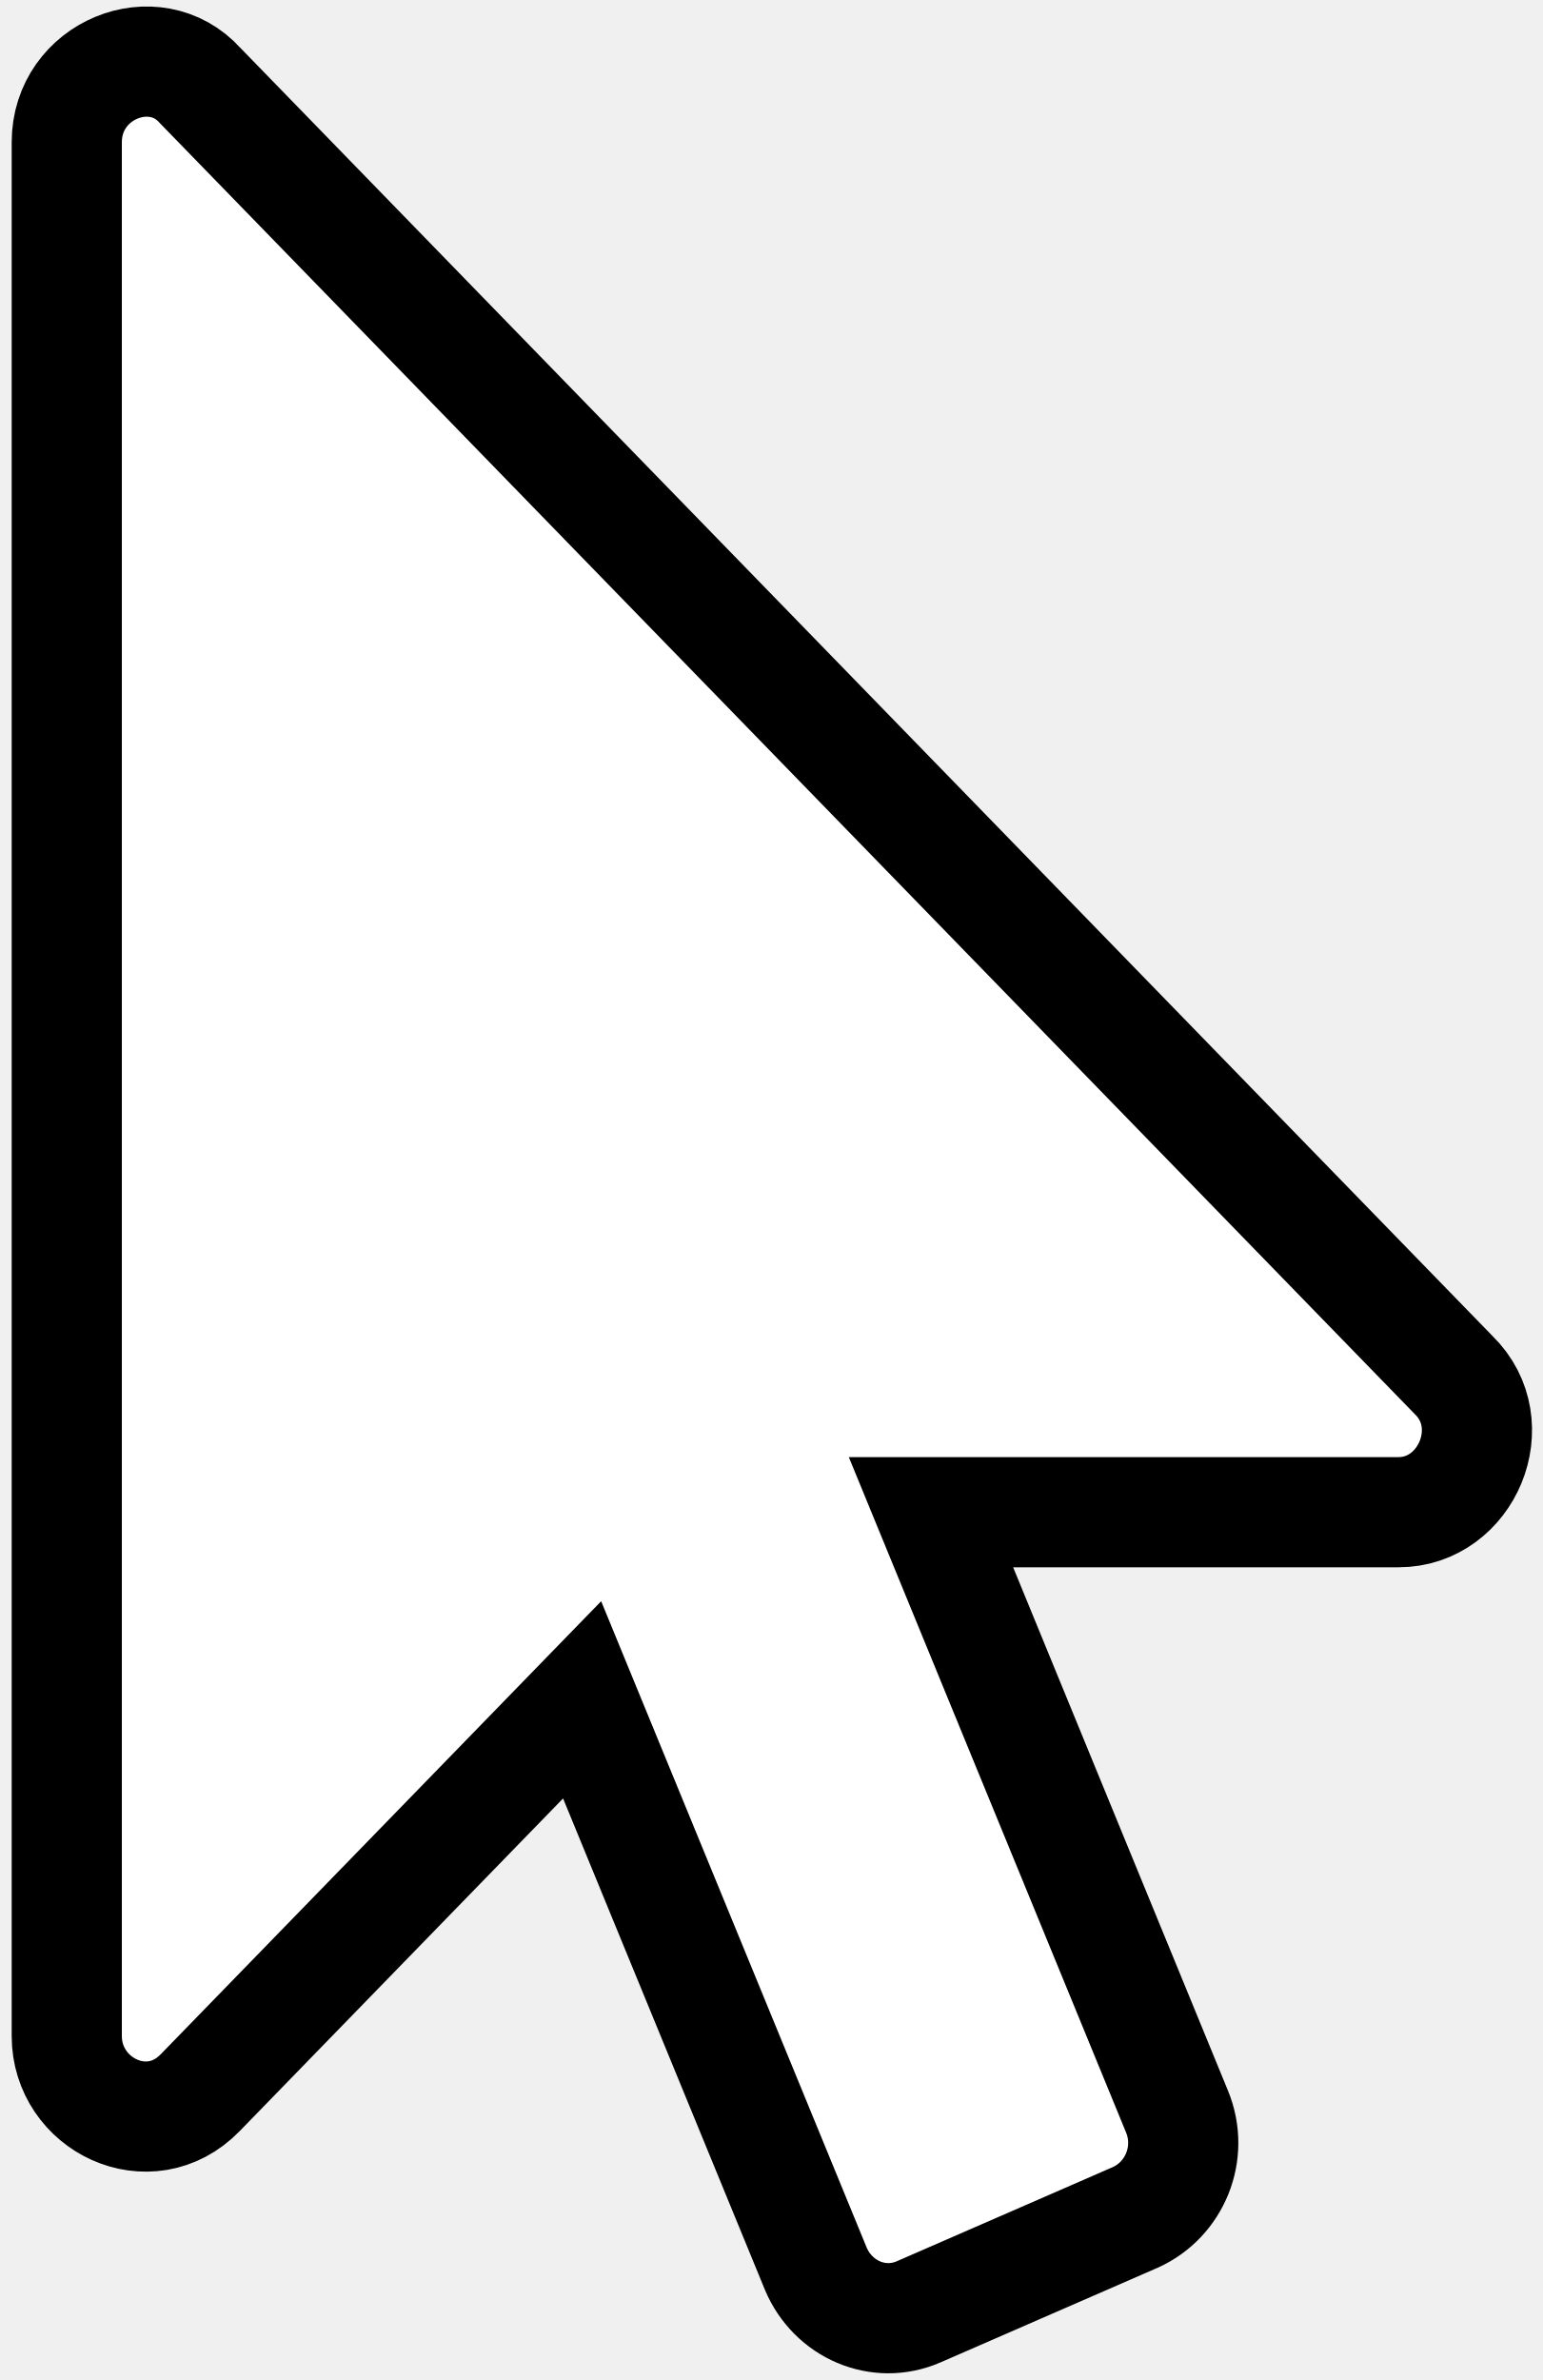
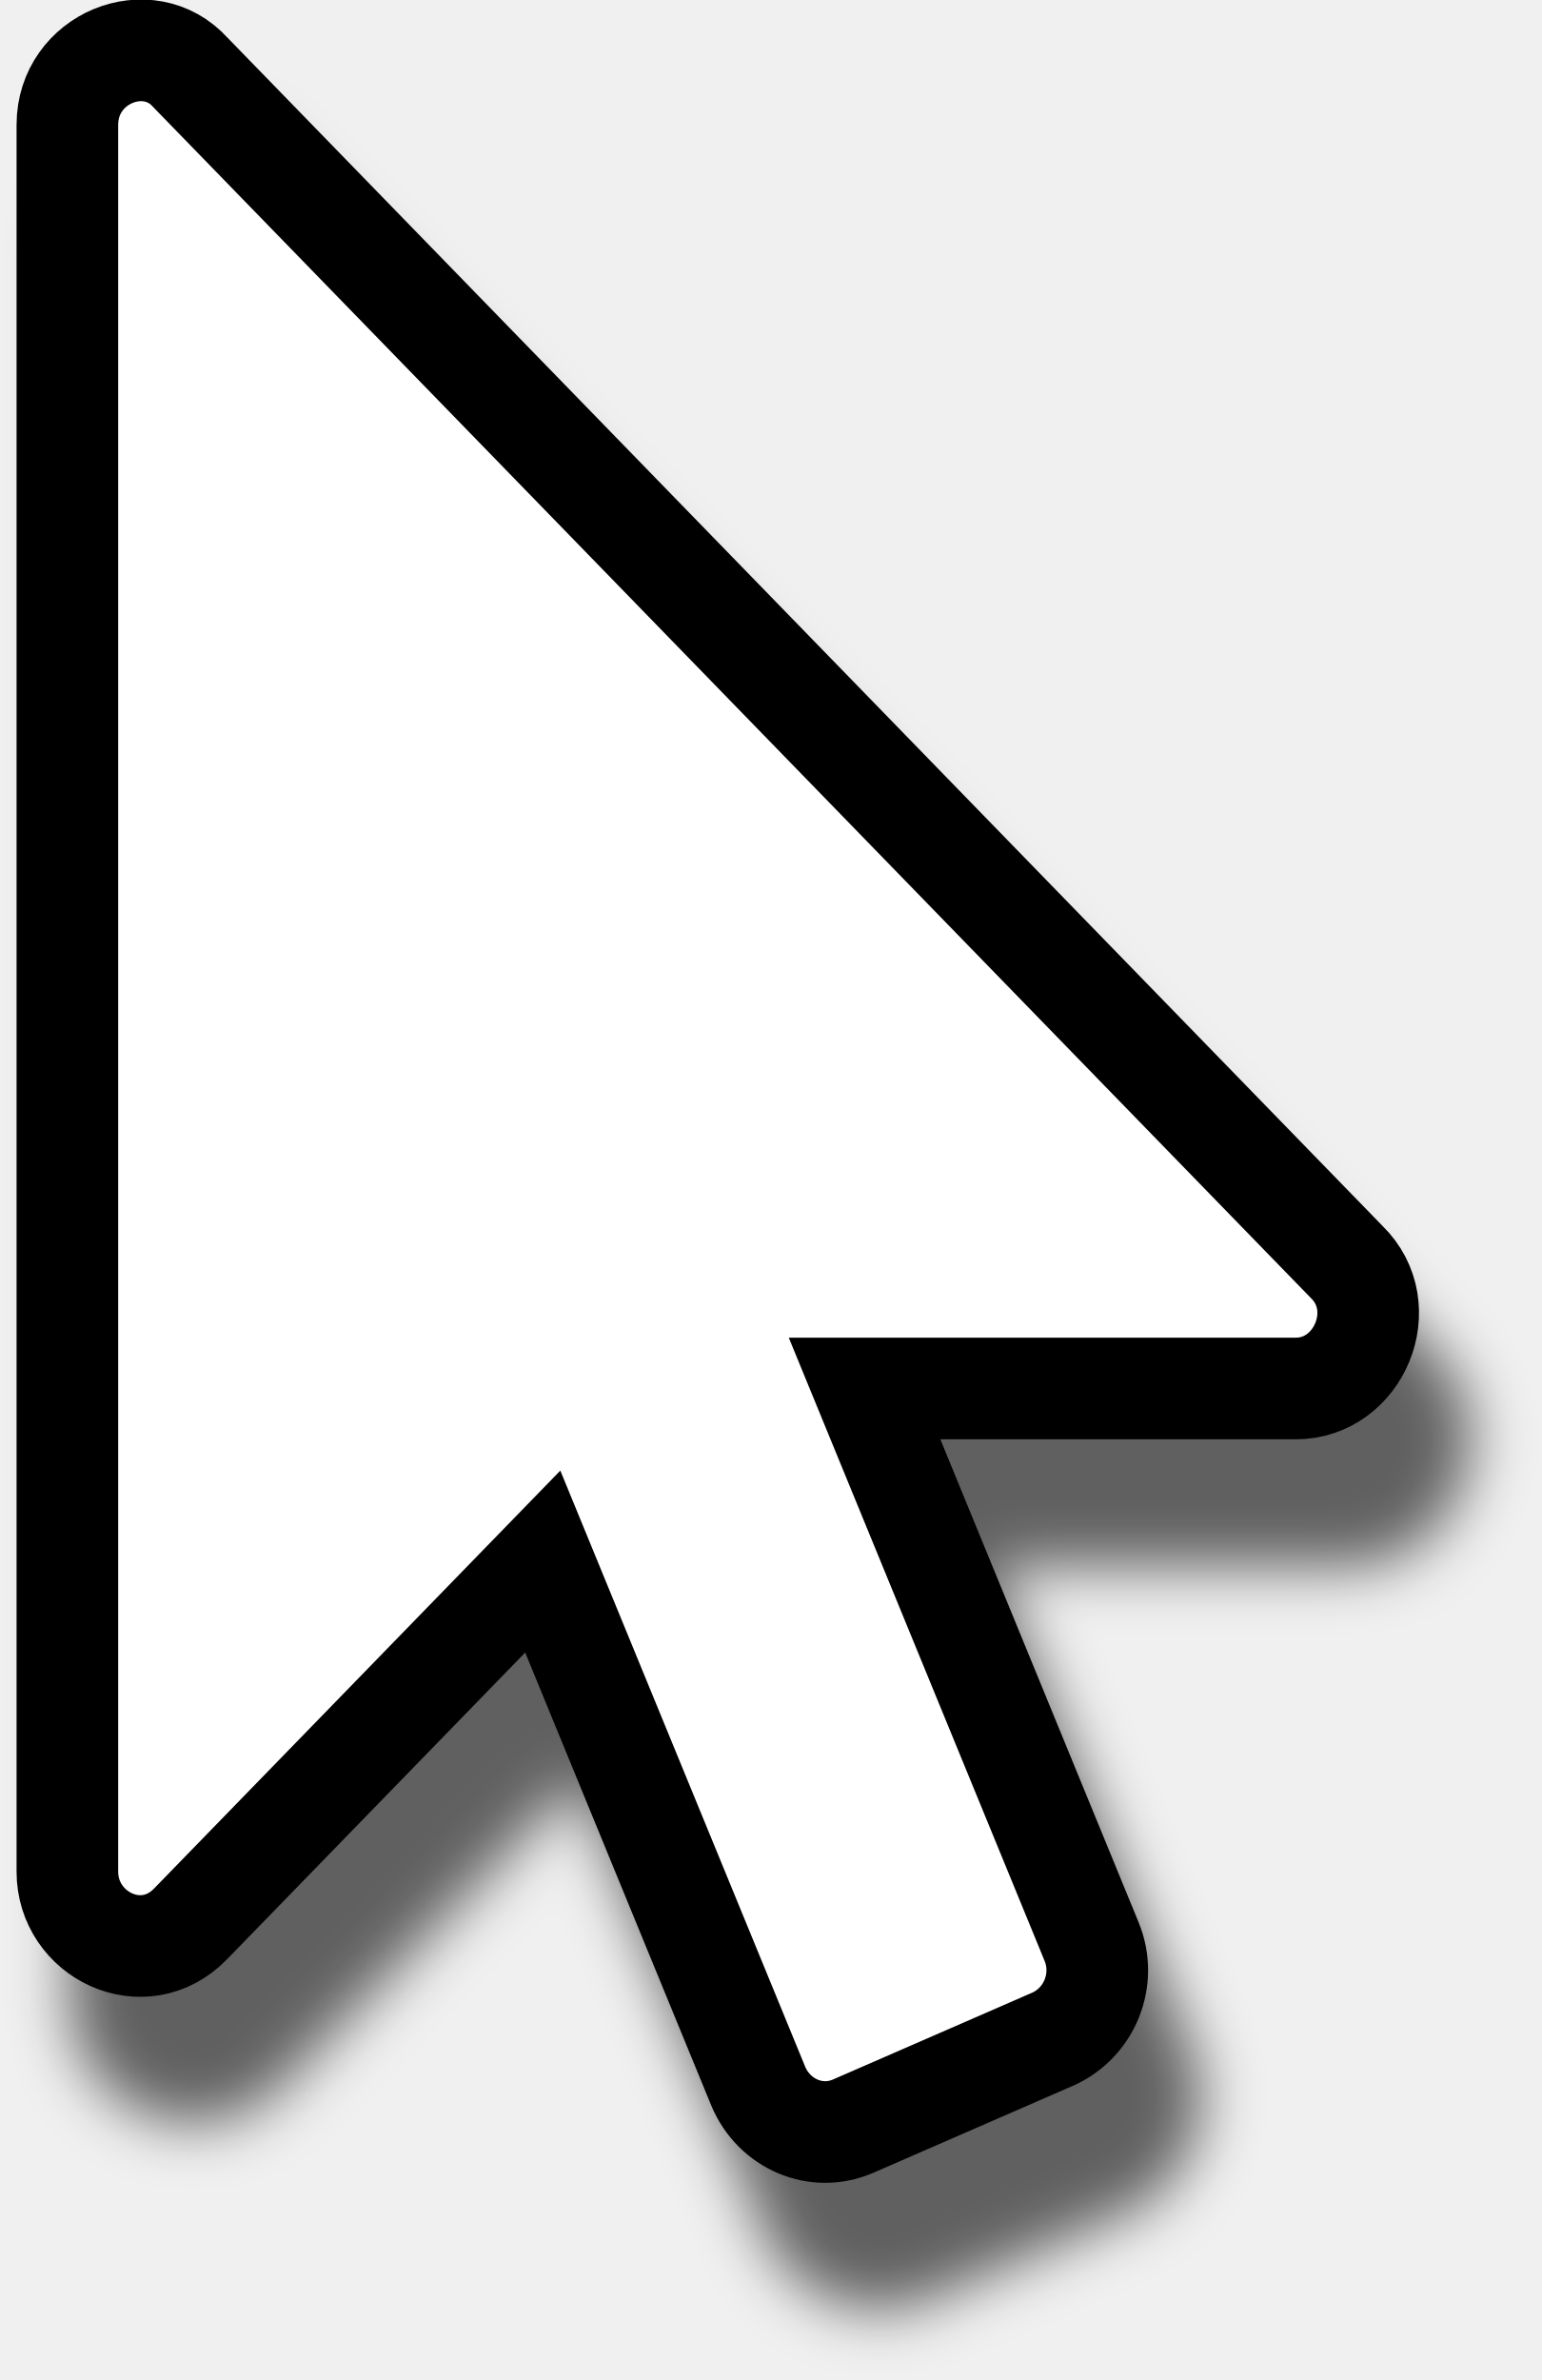
- <svg xmlns="http://www.w3.org/2000/svg" viewBox="0 0 350 540">
-   <path d="m 317.34,343.104 h -106.084 l 55.831,135.993 c 3.889,9.428 -0.555,19.999 -9.444,23.999 l -49.165,21.427 c -9.165,4 -19.443,-0.571 -23.332,-9.714 l -53.053,-129.136 -86.664,89.138 c -11.549,11.877 -30.278,2.721 -30.278,-12.856 V 32.277 c 0,-16.4 19.921,-24.395 30.277,-12.856 L 329.84,311.963 c 11.472,11.179 3.007,31.141 -12.5,31.141 z" fill="#fff" stroke="#000" stroke-width="25" />
+ <svg xmlns="http://www.w3.org/2000/svg" viewBox="0 0 379.2 585.383">
+   <defs>
+     <filter id="a" x="-0.05" width="1.1" y="-0.032" height="1.064" color-interpolation-filters="sRGB">
+       <feGaussianBlur stdDeviation="7.188" />
+     </filter>
+   </defs>
+   <path style="shape-padding:0;shape-margin:0;inline-size:0;isolation:auto;mix-blend-mode:normal;solid-color:#000;solid-opacity:1" d="m 48.981,31.345 c -4.432,-0.195 -8.836,0.573 -12.77,2.207 -10.49,4.357 -18.961,15.188 -18.961,28.449 V 491.679 c 0,12.798 7.848,23.481 18.188,28.125 10.339,4.644 24.305,2.956 33.553,-6.555 l 73.383,-75.477 45.84,111.582 0.029,0.07 c 6.407,15.062 24.331,23.044 39.836,16.277 l 49.227,-21.453 0.066,-0.031 c 14.982,-6.742 22.295,-24.586 15.871,-40.162 L 244.5,385.327 h 87.439 c 26.234,0 40.225,-34.079 21.225,-52.594 l 0.238,0.24 -284.412,-292.543 0.34,0.365 c -5.499,-6.127 -12.963,-9.127 -20.35,-9.451 z" color="#000" font-weight="400" font-family="sans-serif" overflow="visible" fill-opacity=".6" filter="url(#a)" enable-background="accumulate" />
+   <path d="m 318.764,341.513 h -106.084 l 55.831,135.993 c 3.889,9.428 -0.555,19.999 -9.444,23.999 l -49.165,21.427 c -9.165,4 -19.443,-0.571 -23.332,-9.714 l -53.053,-129.136 -86.664,89.138 c -11.549,11.877 -30.278,2.721 -30.278,-12.856 V 30.686 c 0,-16.4 19.921,-24.395 30.277,-12.856 L 331.264,310.372 c 11.472,11.179 3.007,31.141 -12.5,31.141 z" fill="#fff" stroke="#000" stroke-width="25" />
</svg>
